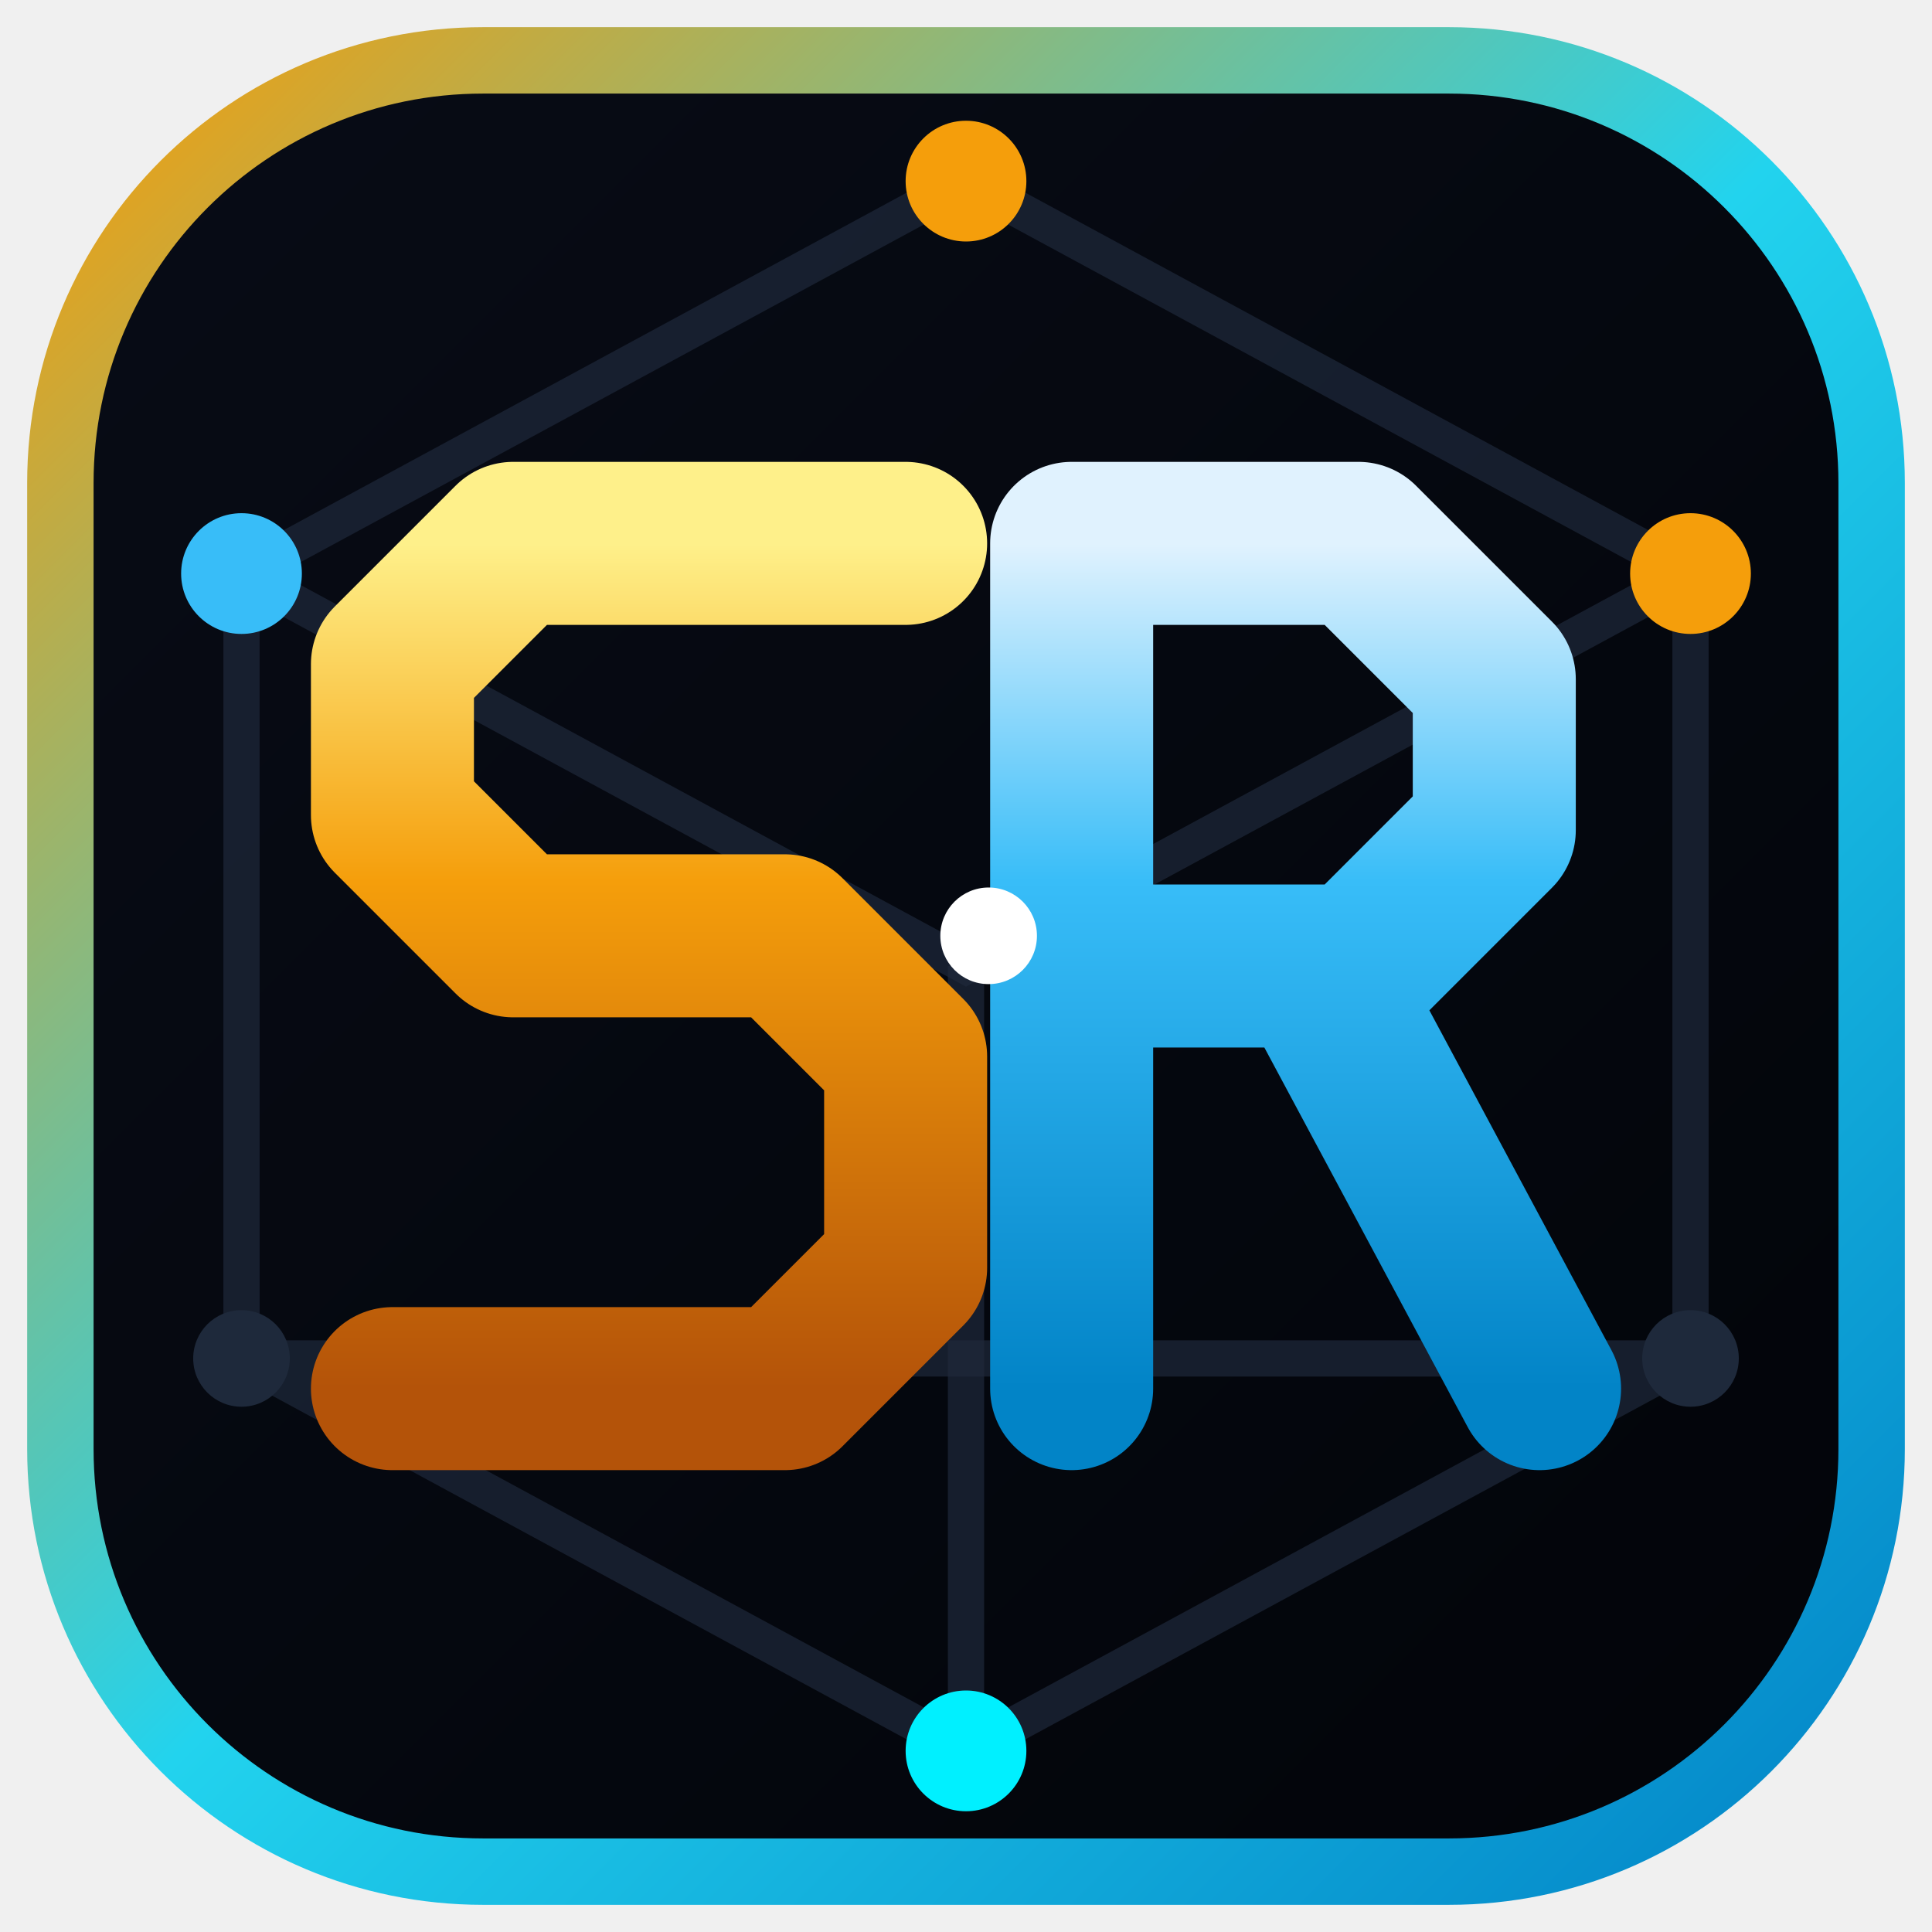
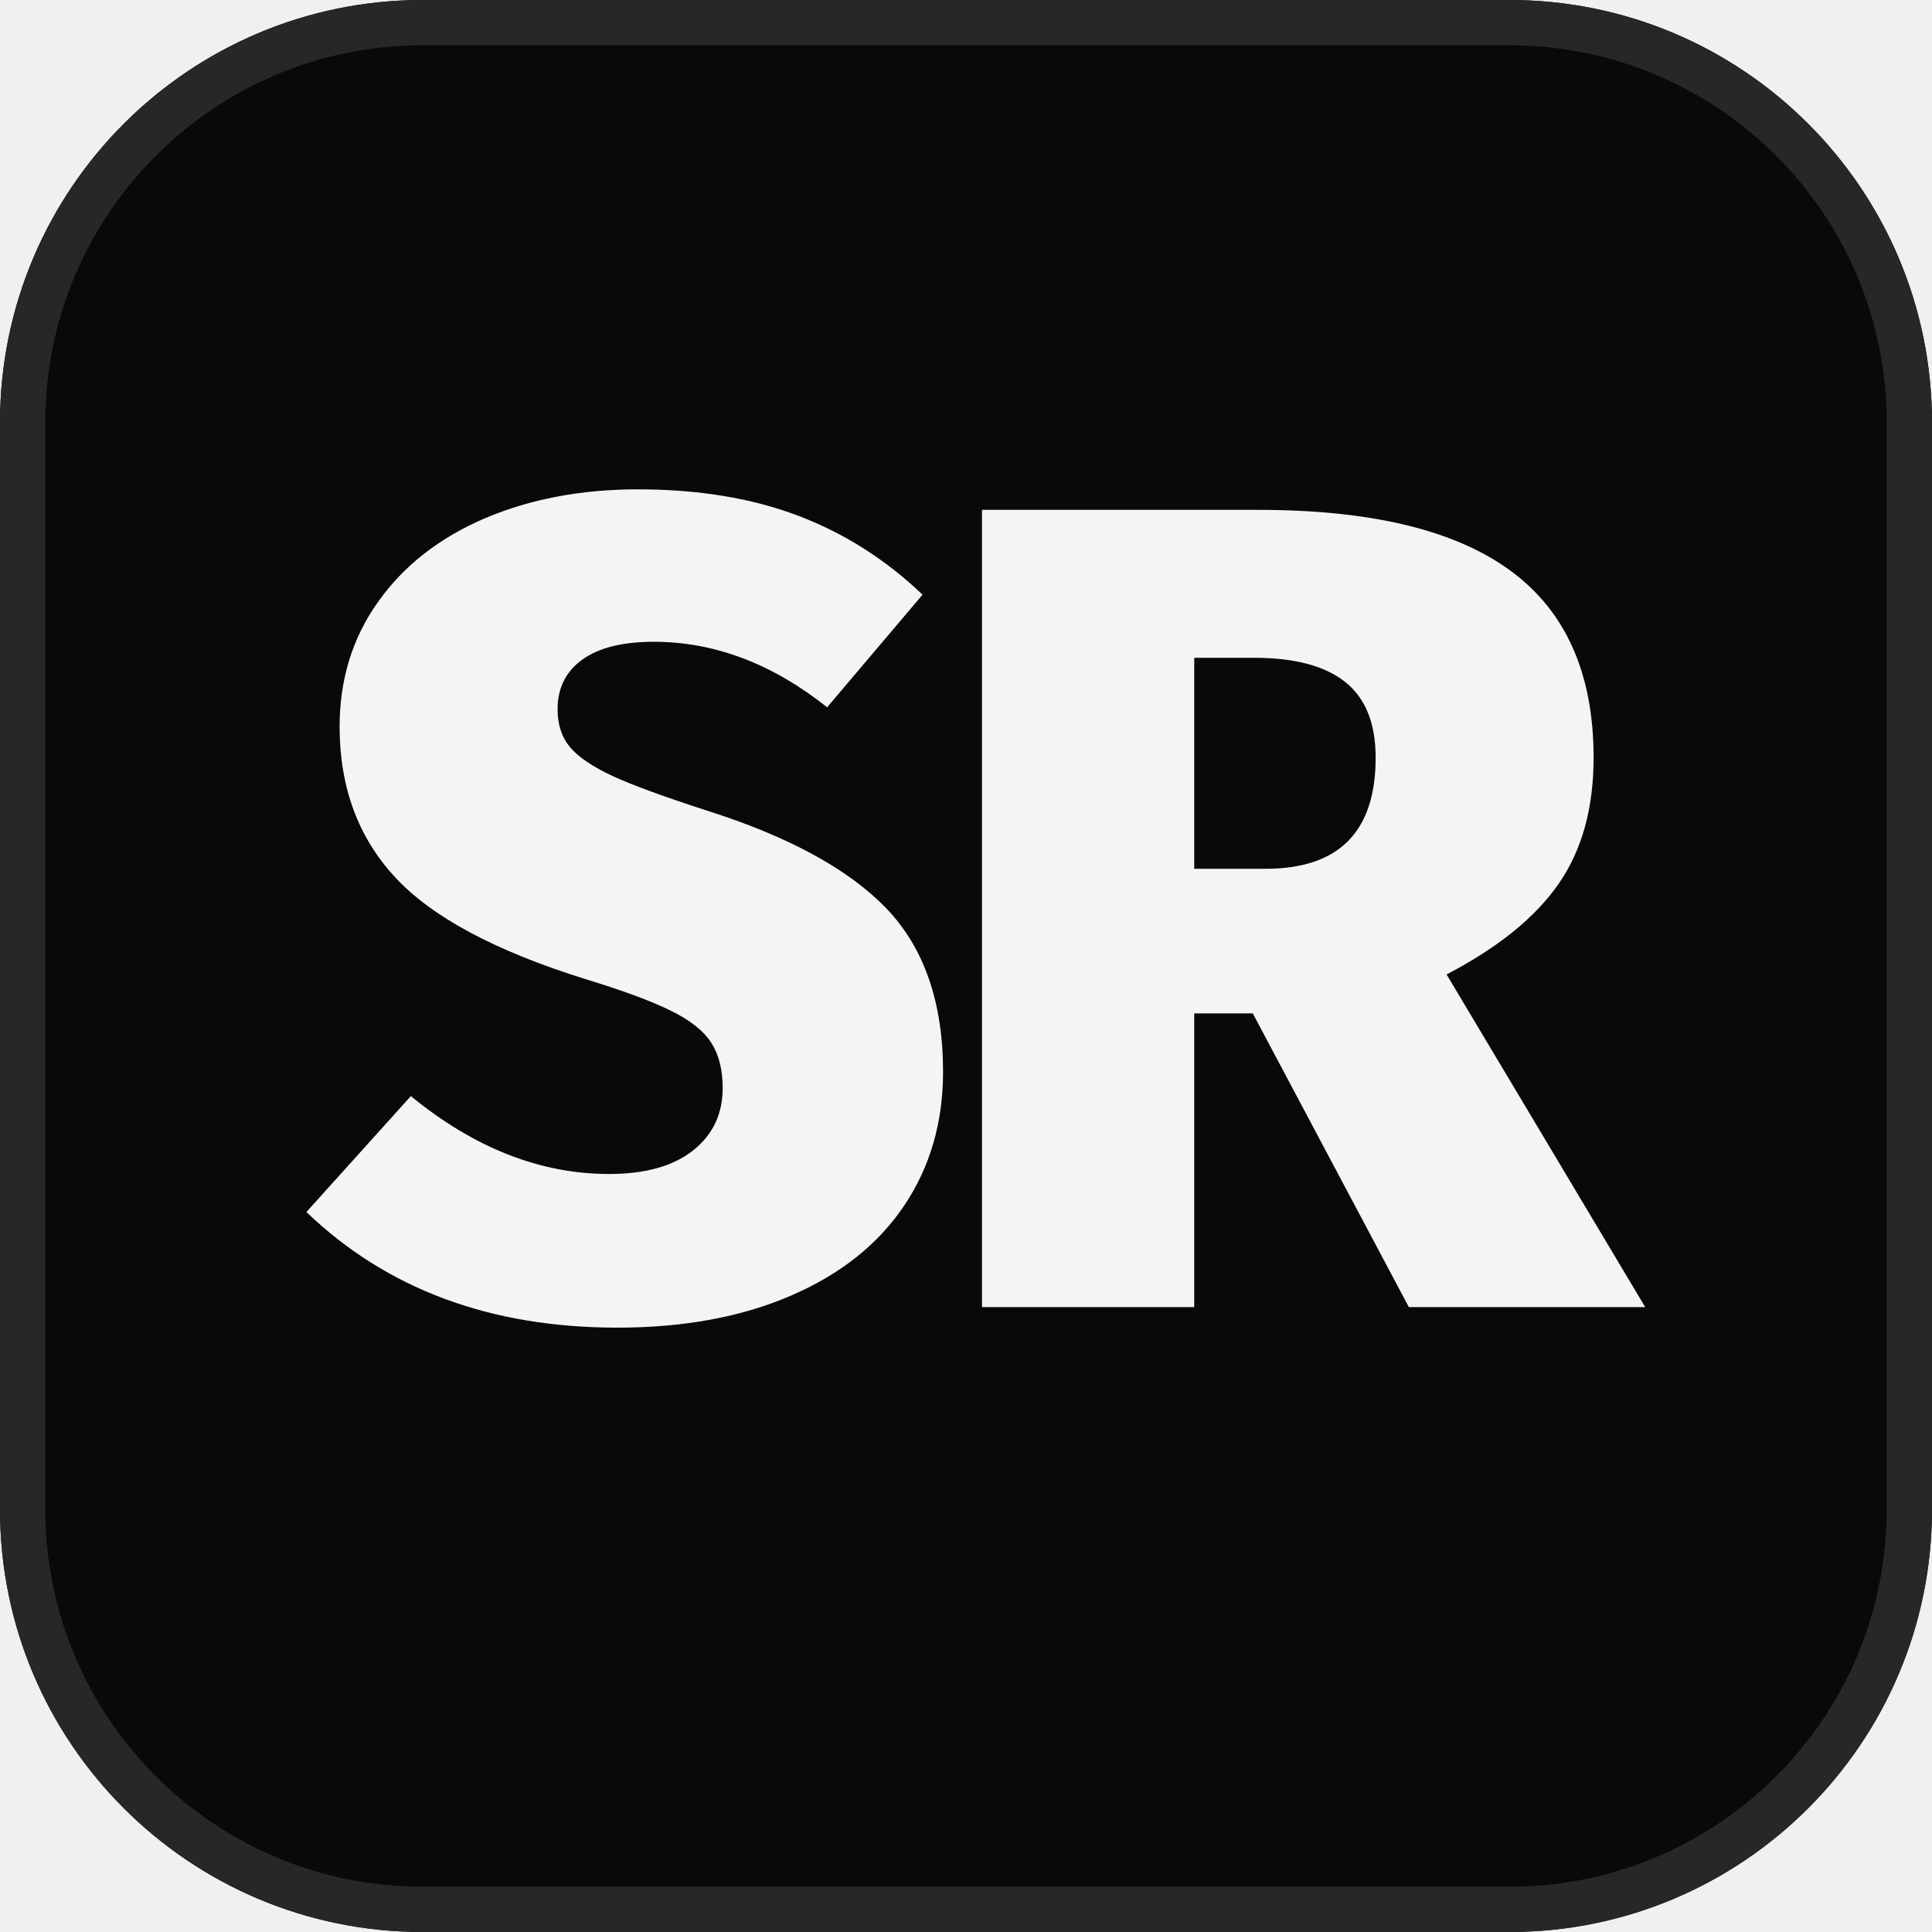
- <svg xmlns="http://www.w3.org/2000/svg" viewBox="0 0 64 64" width="100%" height="100%">
-   <defs>
-     <linearGradient id="bg" x1="0%" y1="0%" x2="100%" y2="100%">
-       <stop offset="0%" stop-color="#080c16" />
-       <stop offset="100%" stop-color="#020409" />
-     </linearGradient>
-     <linearGradient id="amber" x1="0%" y1="0%" x2="0%" y2="100%">
-       <stop offset="0%" stop-color="#fef08a" />
-       <stop offset="40%" stop-color="#f59e0b" />
-       <stop offset="100%" stop-color="#b45309" />
-     </linearGradient>
-     <linearGradient id="cyan" x1="0%" y1="0%" x2="0%" y2="100%">
-       <stop offset="0%" stop-color="#e0f2fe" />
-       <stop offset="40%" stop-color="#38bdf8" />
-       <stop offset="100%" stop-color="#0284c7" />
-     </linearGradient>
-     <linearGradient id="border" x1="0%" y1="0%" x2="100%" y2="100%">
-       <stop offset="0%" stop-color="#f59e0b" />
-       <stop offset="50%" stop-color="#22d3ee" />
-       <stop offset="100%" stop-color="#0284c7" />
-     </linearGradient>
-   </defs>
-   <rect x="2" y="2" width="60" height="60" rx="14" fill="url(#bg)" stroke="url(#border)" stroke-width="2.2" />
-   <polygon points="32,6 56,19 32,32 8,19" fill="none" stroke="#1e293b" stroke-width="1.2" stroke-opacity="0.7" />
-   <line x1="8" y1="19" x2="8" y2="45" stroke="#1e293b" stroke-width="1.2" stroke-opacity="0.7" />
-   <line x1="32" y1="32" x2="32" y2="58" stroke="#1e293b" stroke-width="1.2" stroke-opacity="0.7" />
-   <line x1="56" y1="19" x2="56" y2="45" stroke="#1e293b" stroke-width="1.2" stroke-opacity="0.7" />
-   <polygon points="8,45 32,58 56,45" fill="none" stroke="#1e293b" stroke-width="1.2" stroke-opacity="0.7" />
-   <circle cx="32" cy="6" r="2" fill="#f59e0b" />
-   <circle cx="8" cy="19" r="2" fill="#38bdf8" />
-   <circle cx="56" cy="19" r="2" fill="#f59e0b" />
-   <circle cx="8" cy="45" r="1.6" fill="#1e293b" />
-   <circle cx="56" cy="45" r="1.6" fill="#1e293b" />
-   <circle cx="32" cy="58" r="2" fill="#00f0ff" />
-   <path d="M30 18 H17 L13 22 V27 L17 31 H26 L30 35 V42 L26 46 H13" fill="none" stroke="url(#amber)" stroke-width="5.4" stroke-linecap="round" stroke-linejoin="round" />
-   <path d="M35.5 46 V18 H45 L49.5 22.5 V27.5 L45 32 H35.5 M43.5 32 L51 46" fill="none" stroke="url(#cyan)" stroke-width="5.4" stroke-linecap="round" stroke-linejoin="round" />
-   <circle cx="32.75" cy="31" r="1.6" fill="#ffffff" />
+ <svg xmlns="http://www.w3.org/2000/svg" viewBox="0 0 64 64" width="64" height="64">
+   <rect width="64" height="64" rx="14" fill="#09090b" />
+   <rect x="0.75" y="0.75" width="62.5" height="62.5" rx="13.25" fill="none" stroke="#27272a" stroke-width="1.5" />
+   <path d="M30.56 19.70 27.40 23.43Q24.67 21.26 21.66 21.26Q20.11 21.26 19.29 21.85Q18.47 22.44 18.47 23.50Q18.47 24.26 18.89 24.76Q19.31 25.25 20.30 25.71Q21.28 26.16 23.41 26.85Q27.48 28.14 29.36 30.09Q31.24 32.05 31.24 35.51Q31.24 38.02 29.95 39.94Q28.66 41.86 26.20 42.92Q23.75 43.98 20.45 43.98Q14.14 43.98 10.15 40.15L13.61 36.31Q16.76 38.89 20.18 38.89Q21.97 38.89 22.96 38.11Q23.94 37.33 23.94 36.04Q23.94 35.13 23.56 34.54Q23.18 33.95 22.22 33.48Q21.25 33.00 19.38 32.43Q14.9 31.03 13.08 29.05Q11.25 27.07 11.25 24.07Q11.25 21.72 12.53 19.93Q13.80 18.14 16.06 17.17Q18.32 16.21 21.13 16.21Q24.13 16.21 26.43 17.08Q28.73 17.95 30.56 19.70Z" fill="#f4f4f5" />
+   <path d="M41.5 33.57H39.56V43.3H32.53V16.89H41.69Q47.28 16.89 50.03 18.90Q52.79 20.92 52.79 25.10Q52.79 27.61 51.63 29.28Q50.47 30.95 47.92 32.28L54.50 43.3H46.67ZM39.56 28.78H41.92Q45.57 28.78 45.57 25.10Q45.57 23.39 44.56 22.59Q43.55 21.79 41.54 21.79H39.56Z" fill="#f4f4f5" />
</svg>
